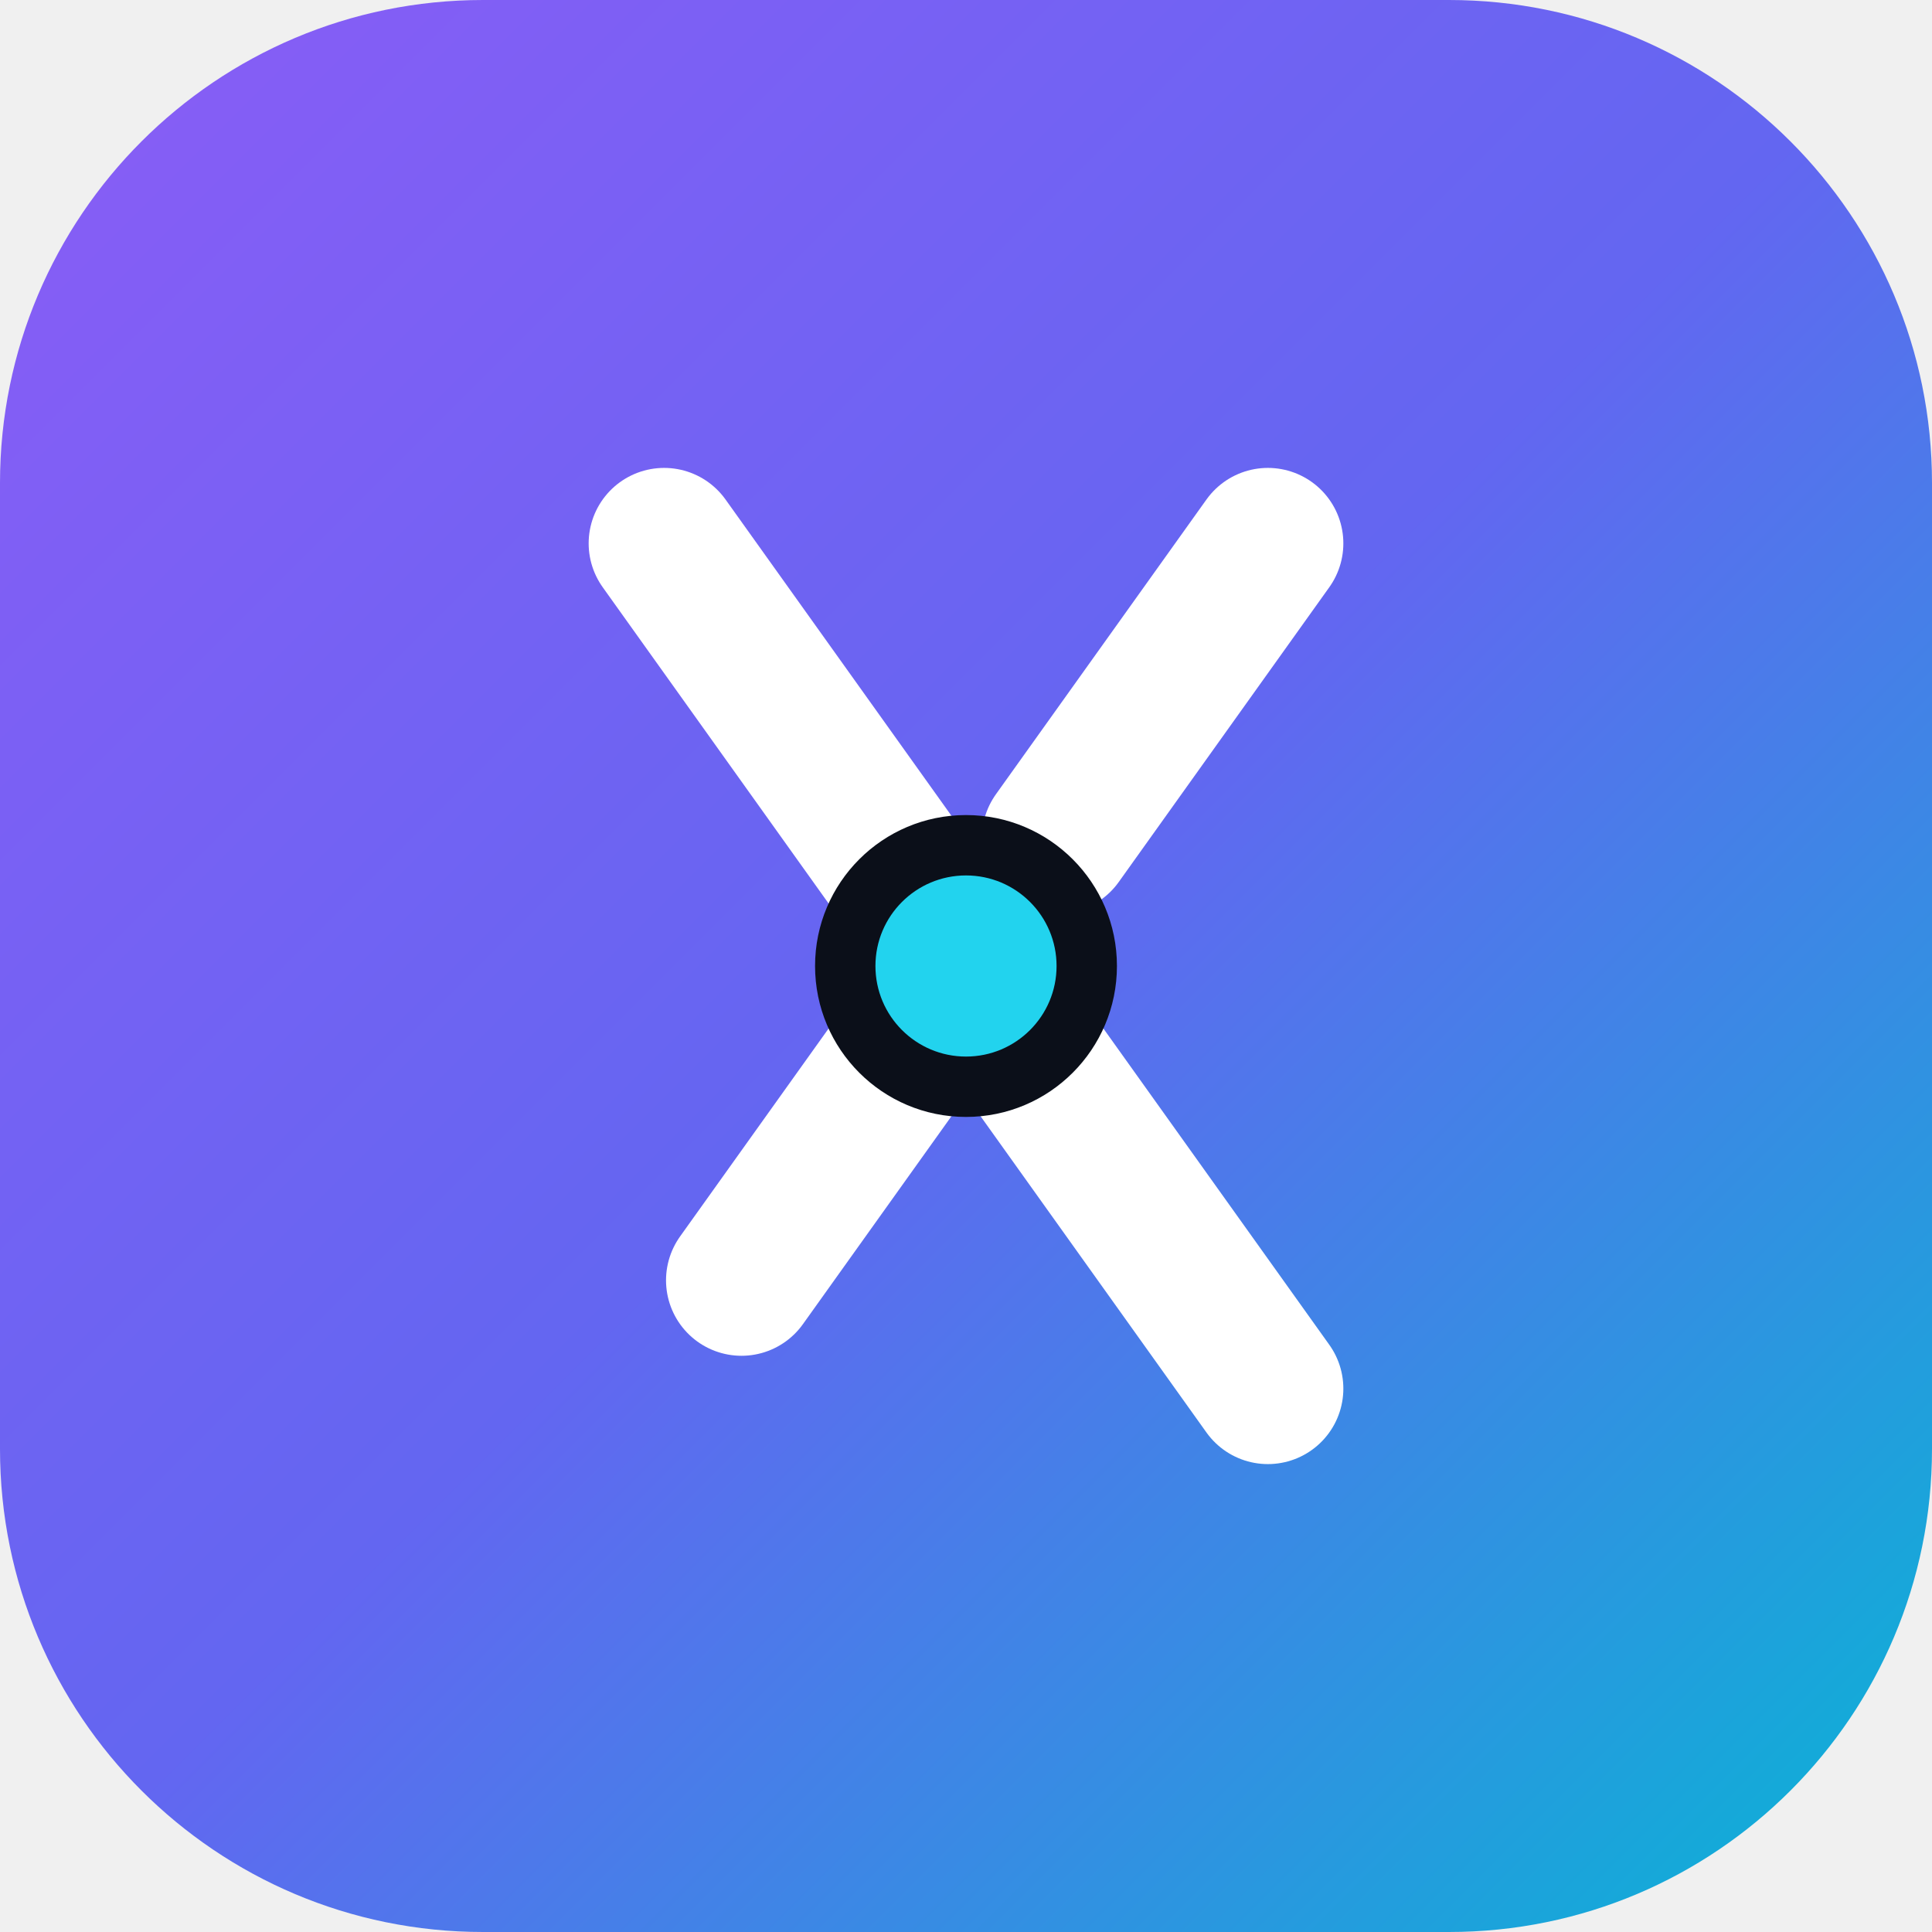
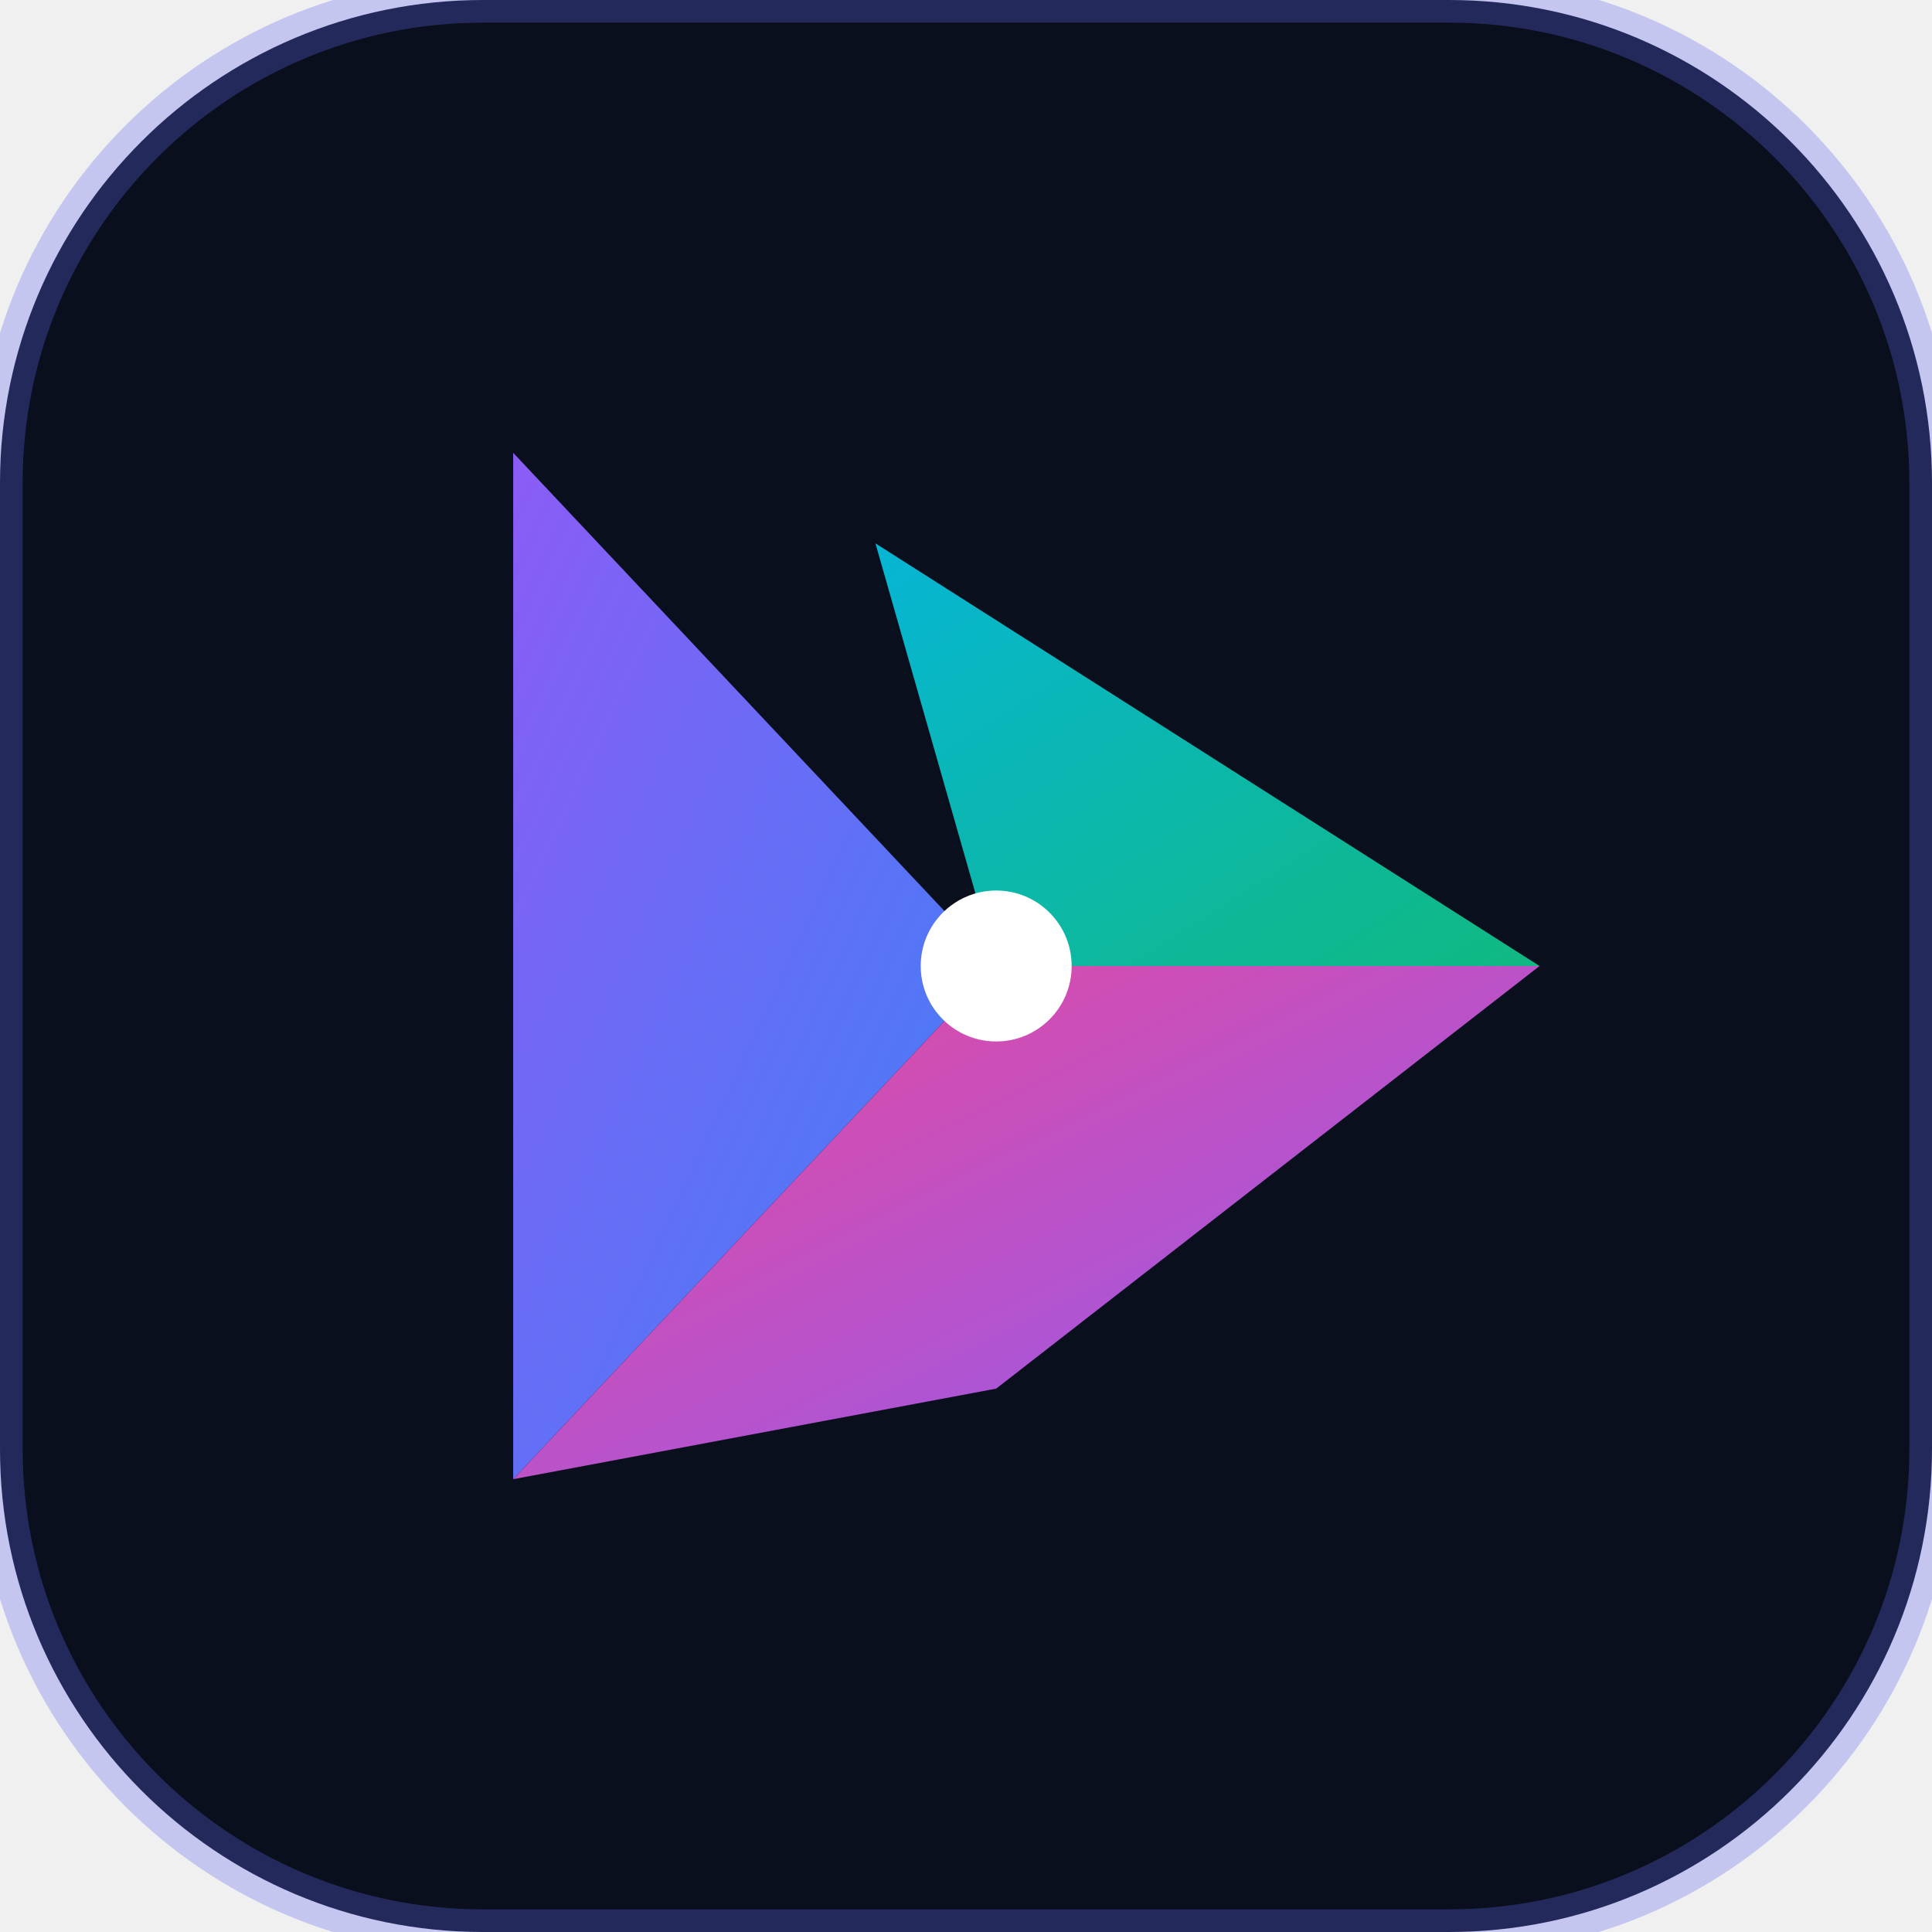
<svg xmlns="http://www.w3.org/2000/svg" width="64" height="64" viewBox="0 0 64 64" fill="none">
  <defs>
-     <linearGradient id="fav-grad" x1="0" y1="0" x2="1" y2="1">
+     <linearGradient id="fav-p1" x1="0%" y1="0%" x2="100%" y2="100%">
      <stop offset="0%" stop-color="#8B5CF6" />
-       <stop offset="50%" stop-color="#6366F1" />
-       <stop offset="100%" stop-color="#06B6D4" />
+       <stop offset="100%" stop-color="#3B82F6" />
+     </linearGradient>
+     <linearGradient id="fav-p2" x1="0%" y1="0%" x2="100%" y2="100%">
+       <stop offset="0%" stop-color="#06B6D4" />
+       <stop offset="100%" stop-color="#10B981" />
+     </linearGradient>
+     <linearGradient id="fav-p3" x1="0%" y1="0%" x2="100%" y2="100%">
+       <stop offset="0%" stop-color="#EC4899" />
+       <stop offset="100%" stop-color="#8B5CF6" />
    </linearGradient>
  </defs>
-   <rect width="64" height="64" rx="16" fill="url(#fav-grad)" />
-   <path d="M22 18L42 46" stroke="#FFFFFF" stroke-width="5" stroke-linecap="round" />
-   <path d="M42 18L22 46" stroke="#FFFFFF" stroke-width="5" stroke-linecap="round" stroke-dasharray="12 6" />
-   <circle cx="32" cy="32" r="5" fill="#0B0F19" />
-   <circle cx="32" cy="32" r="3" fill="#22D3EE" />
+   <rect width="64" height="64" rx="16" fill="#0A0F1D" />
+   <rect width="64" height="64" rx="16" stroke="rgba(99,102,241,0.3)" stroke-width="1.5" fill="none" />
+   <g transform="translate(13, 11)">
+     <path d="M4 4 L20 21 L4 38 Z" fill="url(#fav-p1)" />
+     <path d="M20 21 L38 21 L16 7 Z" fill="url(#fav-p2)" />
+     <path d="M20 21 L38 21 L20 35 L4 38 Z" fill="url(#fav-p3)" />
+     <circle cx="20" cy="21" r="2.5" fill="#FFFFFF" />
+   </g>
</svg>
